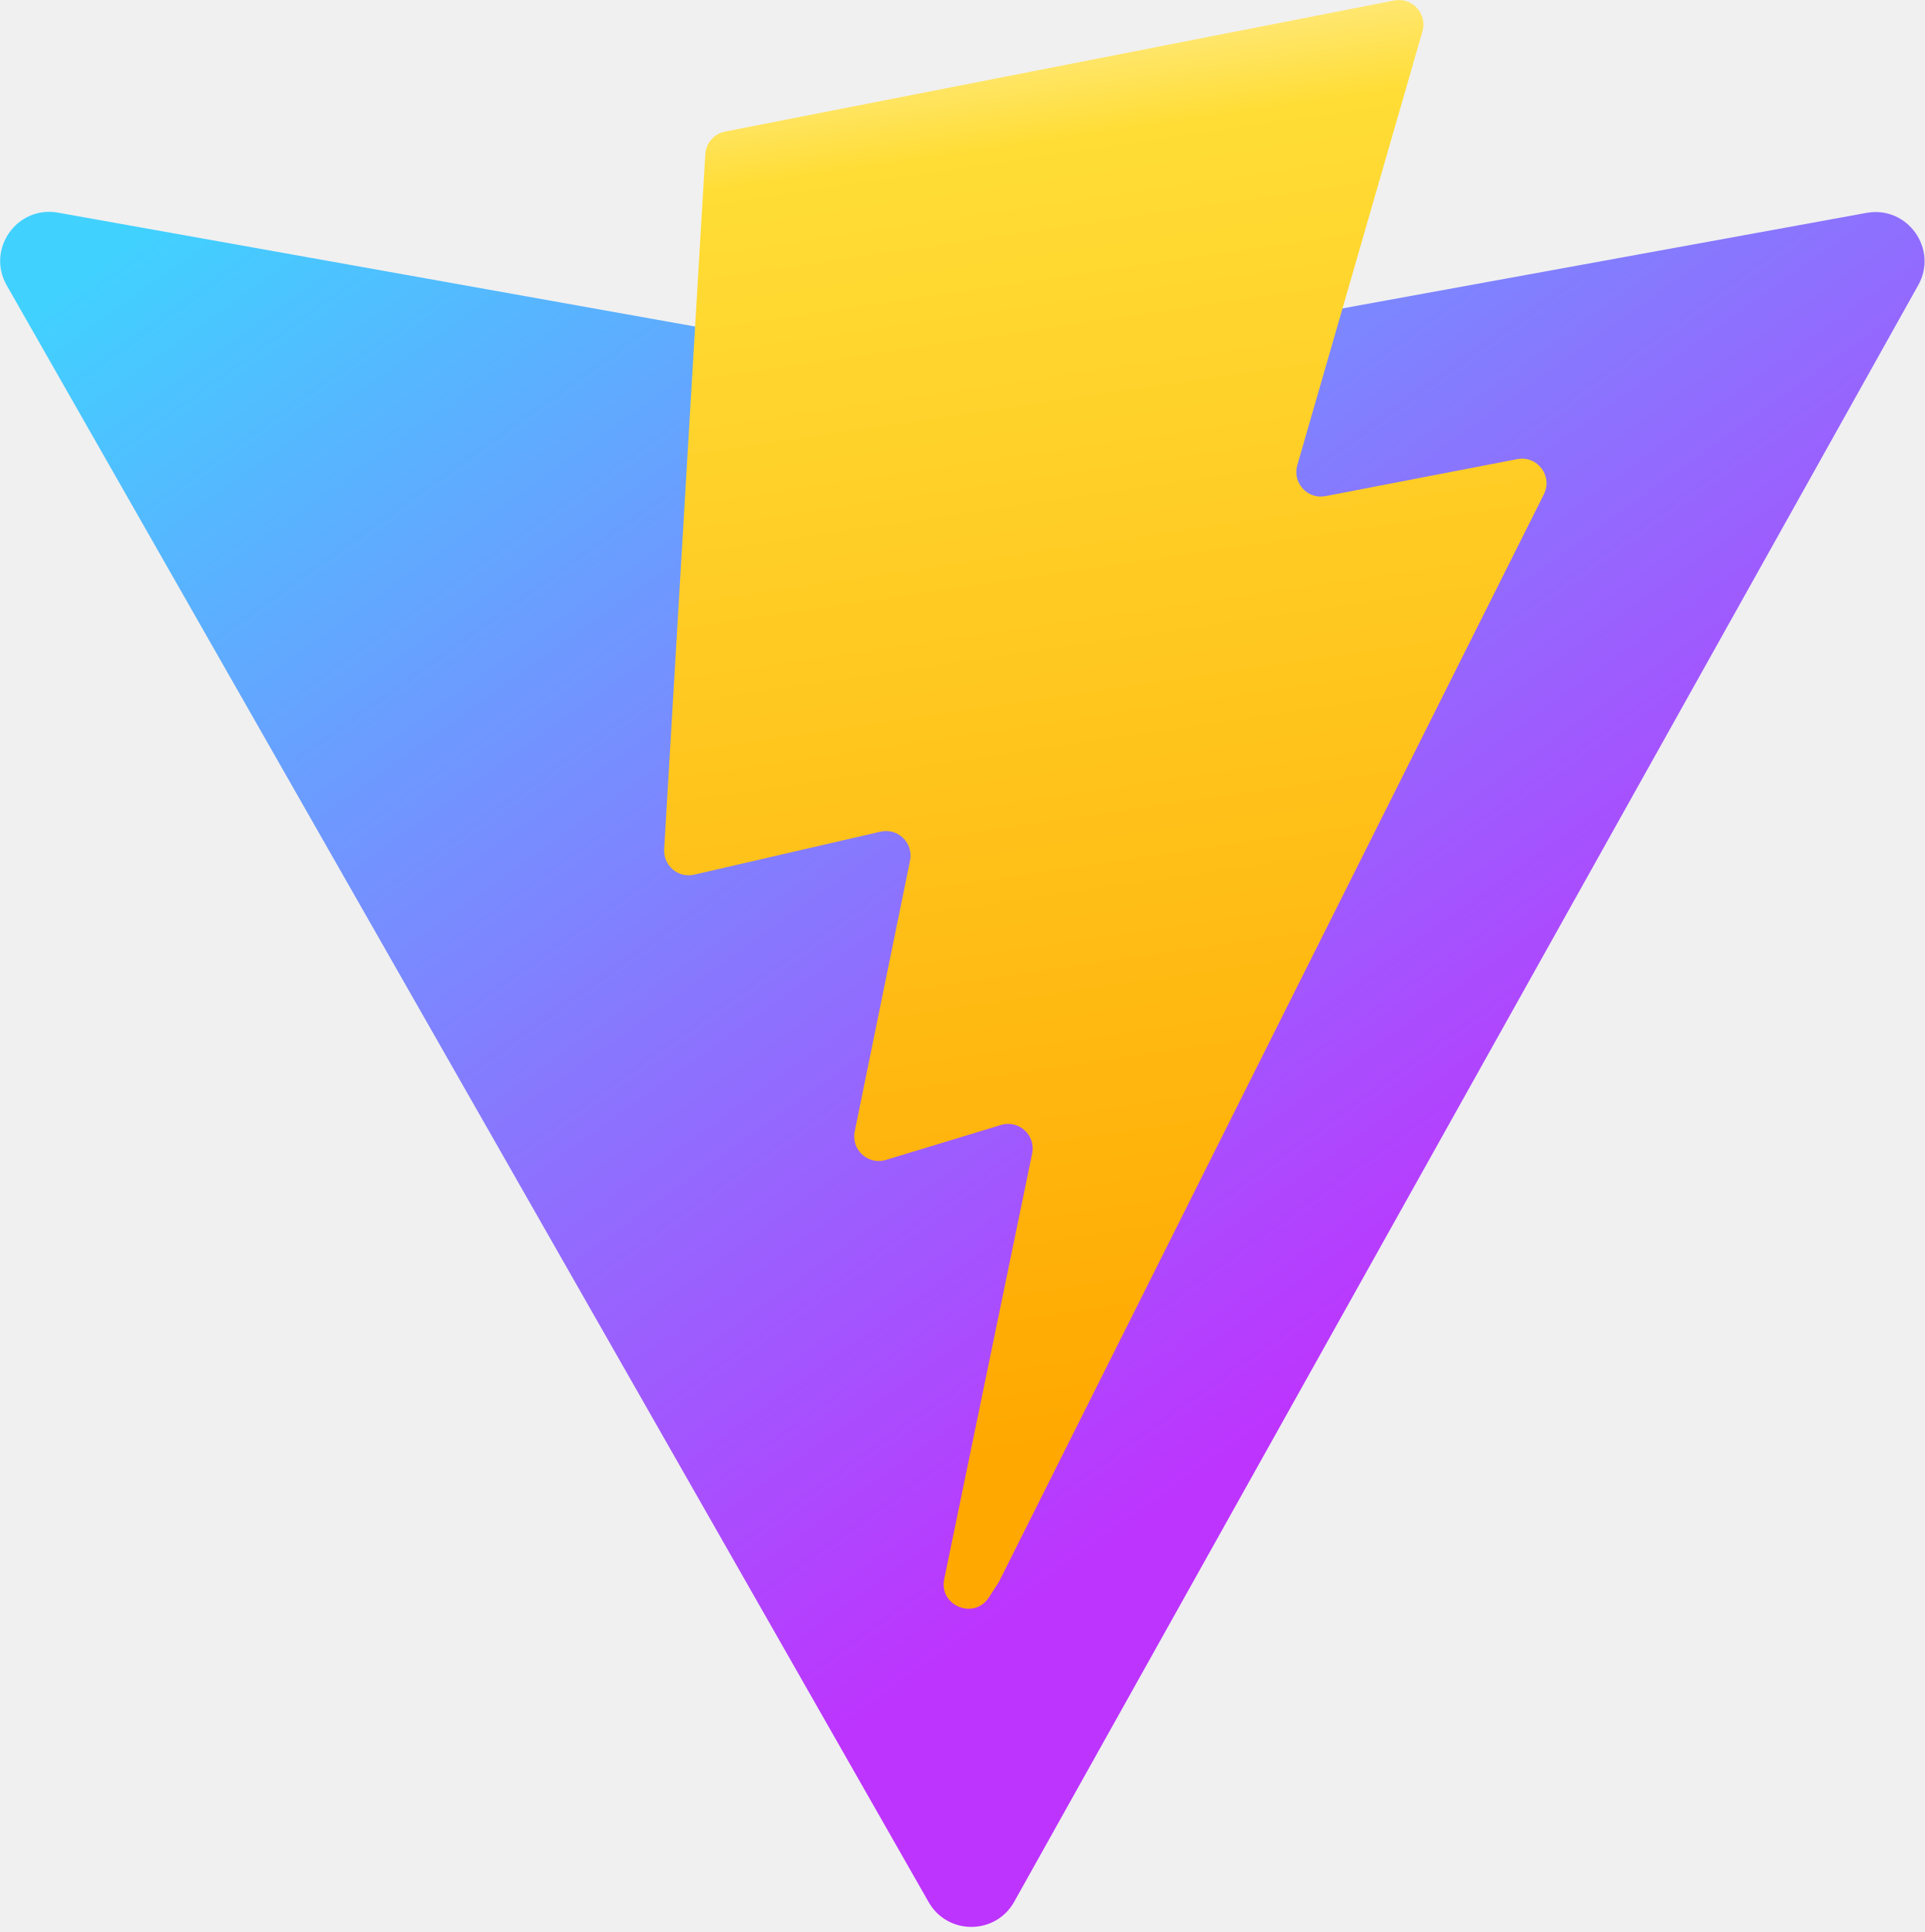
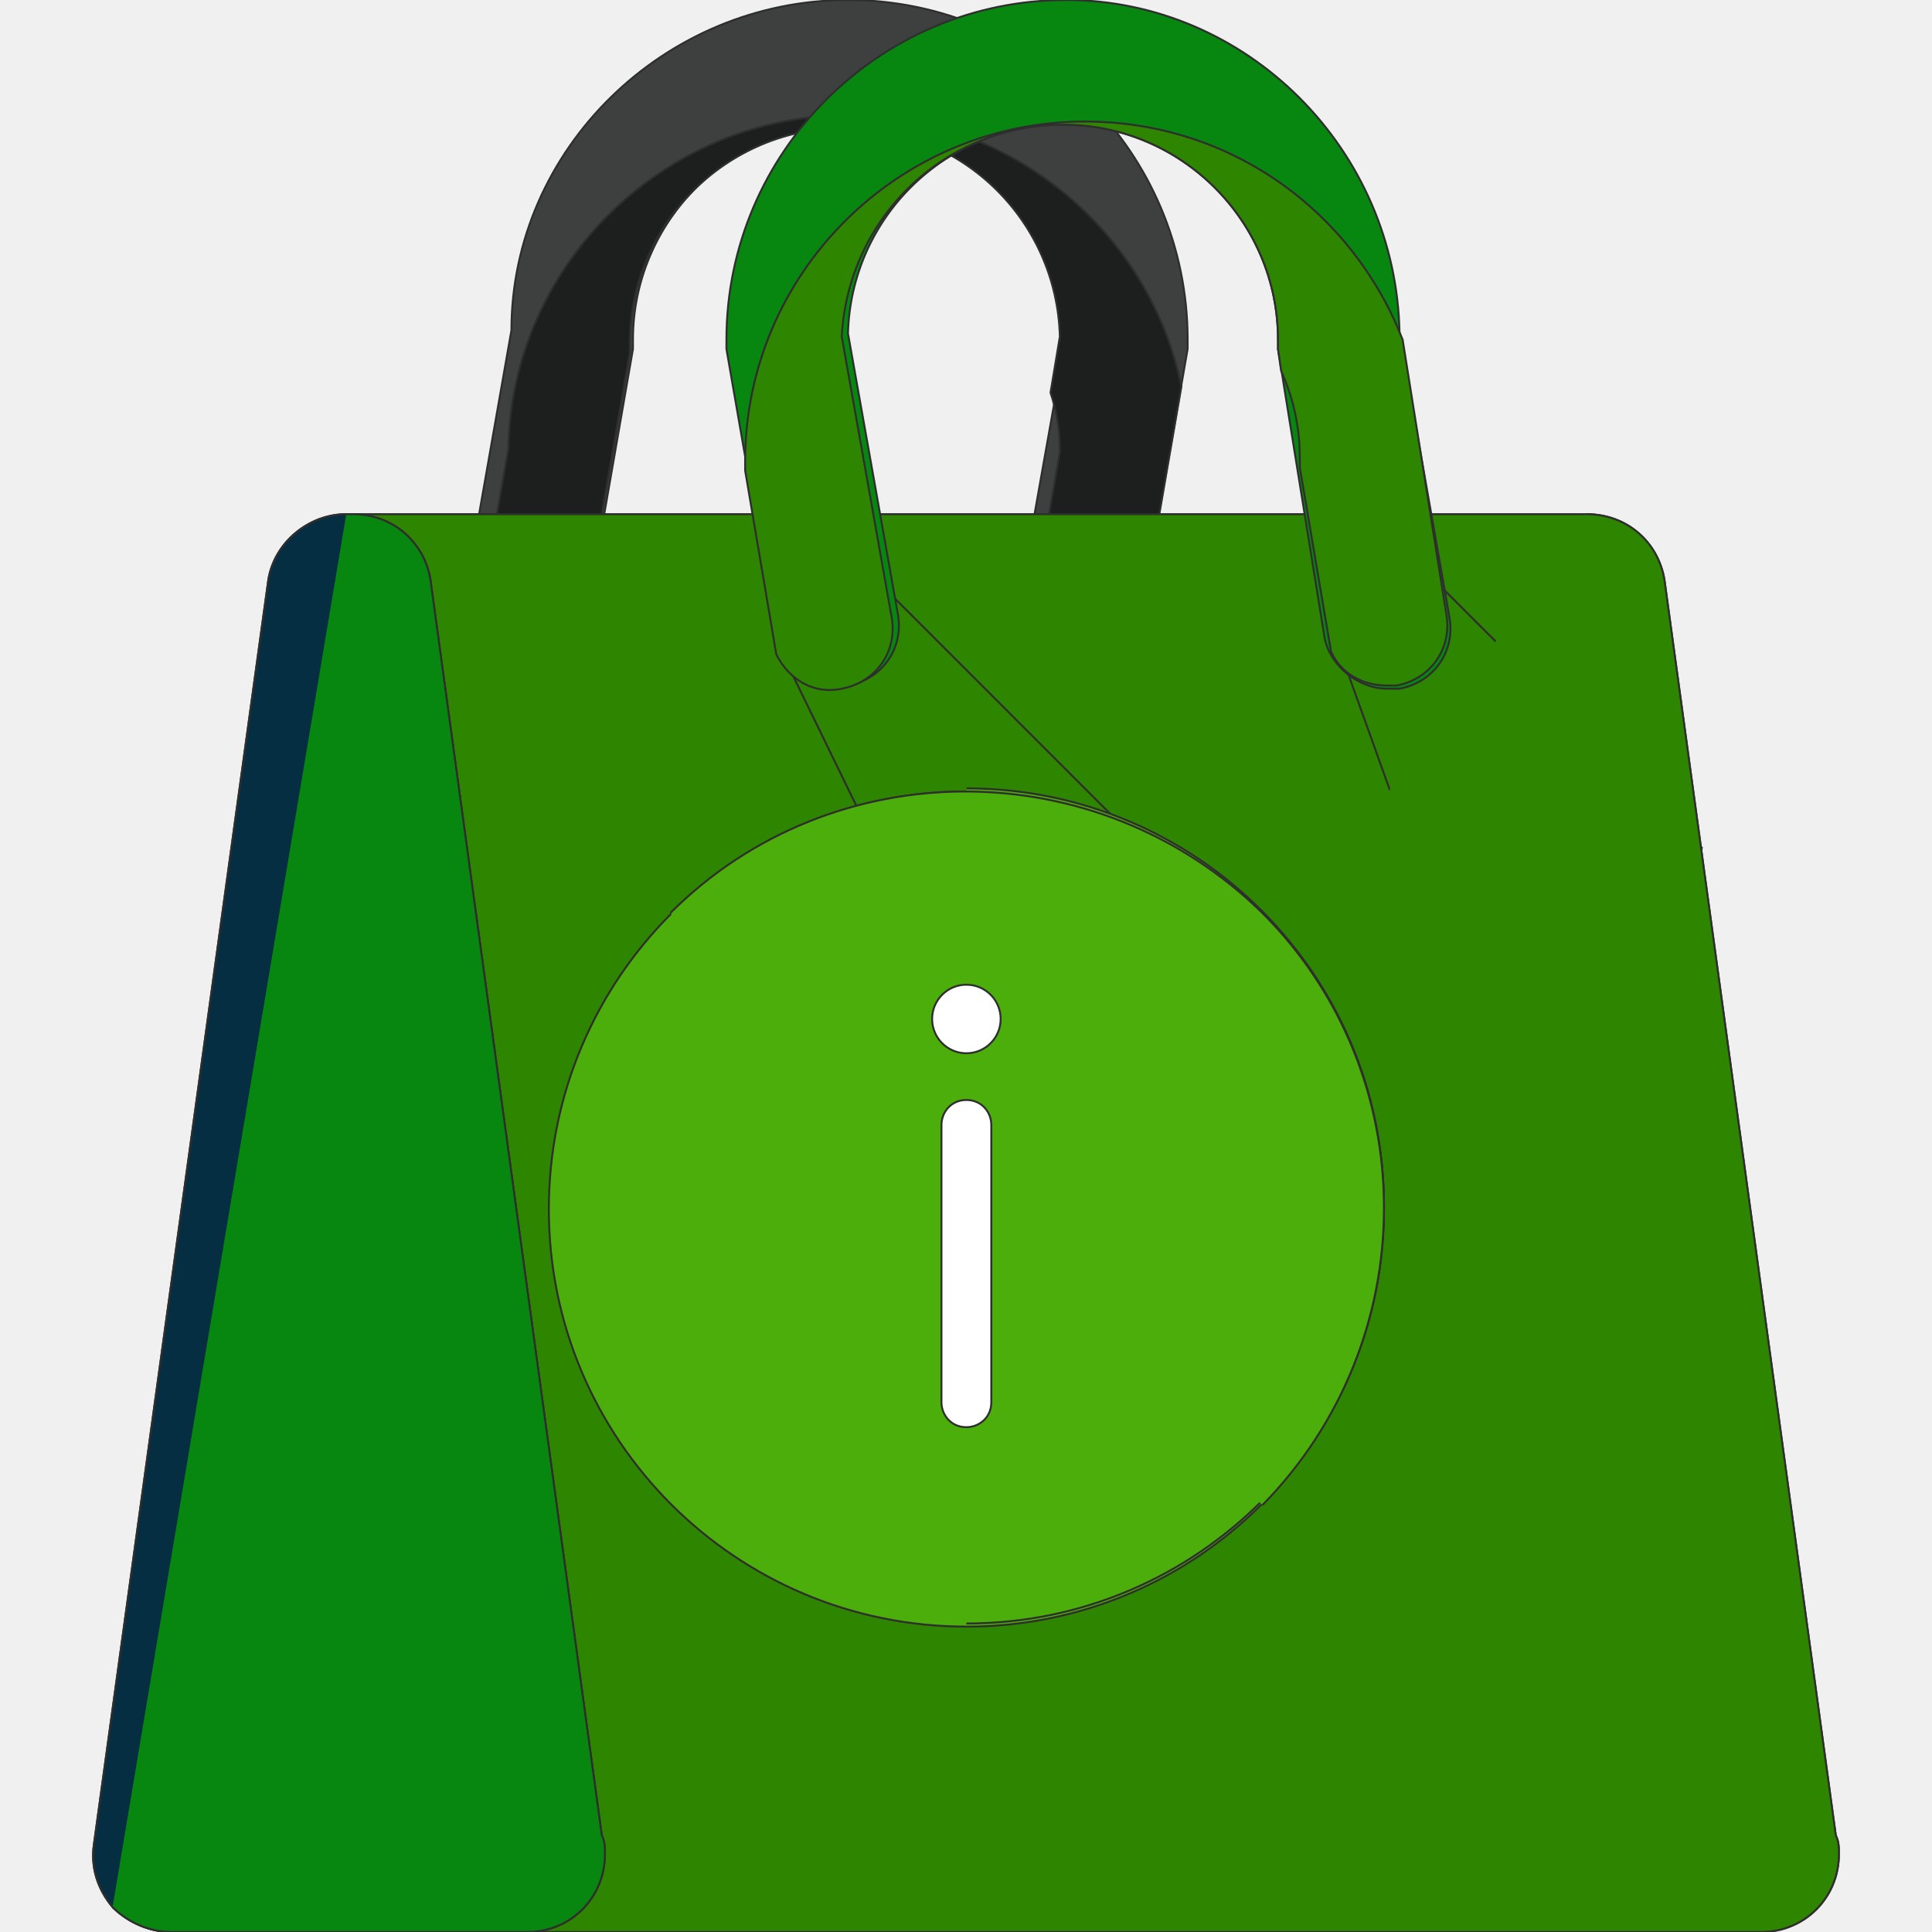
- <svg xmlns="http://www.w3.org/2000/svg" aria-hidden="true" role="img" class="iconify iconify--logos" width="31.88" height="32" preserveAspectRatio="xMidYMid meet" viewBox="0 0 256 257">
-   <defs>
-     <linearGradient id="IconifyId1813088fe1fbc01fb466" x1="-.828%" x2="57.636%" y1="7.652%" y2="78.411%">
-       <stop offset="0%" stop-color="#41D1FF" />
-       <stop offset="100%" stop-color="#BD34FE" />
-     </linearGradient>
-     <linearGradient id="IconifyId1813088fe1fbc01fb467" x1="43.376%" x2="50.316%" y1="2.242%" y2="89.03%">
-       <stop offset="0%" stop-color="#FFEA83" />
-       <stop offset="8.333%" stop-color="#FFDD35" />
-       <stop offset="100%" stop-color="#FFA800" />
-     </linearGradient>
-   </defs>
-   <path fill="url(#IconifyId1813088fe1fbc01fb466)" d="M255.153 37.938L134.897 252.976c-2.483 4.44-8.862 4.466-11.382.048L.875 37.958c-2.746-4.814 1.371-10.646 6.827-9.67l120.385 21.517a6.537 6.537 0 0 0 2.322-.004l117.867-21.483c5.438-.991 9.574 4.796 6.877 9.62Z" />
-   <path fill="url(#IconifyId1813088fe1fbc01fb467)" d="M185.432.063L96.44 17.501a3.268 3.268 0 0 0-2.634 3.014l-5.474 92.456a3.268 3.268 0 0 0 3.997 3.378l24.777-5.718c2.318-.535 4.413 1.507 3.936 3.838l-7.361 36.047c-.495 2.426 1.782 4.5 4.151 3.78l15.304-4.649c2.372-.72 4.652 1.36 4.15 3.788l-11.698 56.621c-.732 3.542 3.979 5.473 5.943 2.437l1.313-2.028l72.516-144.72c1.215-2.423-.88-5.186-3.54-4.672l-25.505 4.922c-2.396.462-4.435-1.77-3.759-4.114l16.646-57.705c.677-2.35-1.37-4.583-3.769-4.113Z" />
+ <svg xmlns="http://www.w3.org/2000/svg" height="200px" width="200px" version="1.1" id="Layer_1" viewBox="0 0 496.00 496.00" xml:space="preserve" fill="#2e2e2e" stroke="#2e2e2e" stroke-width="0.496">
+   <g id="SVGRepo_bgCarrier" stroke-width="0" />
+   <g id="SVGRepo_tracerCarrier" stroke-linecap="round" stroke-linejoin="round" />
+   <g id="SVGRepo_iconCarrier">
+     <path style="fill:#3E3F3F;" d="M276.1,176.8c-0.8,0-1.6,0-2.4,0c-8.8-1.6-14.4-9.6-12.8-18.4l12.8-72C272.1,56,248.1,32,217.7,32 s-55.2,24.8-55.2,55.2c0,0.8,0,1.6,0,2.4l-12.8,73.6c-1.6,8.8-9.6,14.4-18.4,12.8c-8.8-1.6-14.4-9.6-12.8-18.4l12.8-72.8 c0-46.4,39.2-84.8,86.4-84.8c48,0,87.2,39.2,87.2,87.2c0,0.8,0,1.6,0,2.4l-12.8,73.6C290.5,171.2,284.1,176.8,276.1,176.8z" />
+     <path style="fill:#1D1E1E;" d="M273.7,176.8c0.8,0,1.6,0,2.4,0c8,0,14.4-5.6,16-12.8l11.2-64.8c-8-39.2-43.2-69.6-85.6-69.6 c-47.2,0-86.4,38.4-87.2,85.6l-9.6,55.2c2.4,3.2,5.6,5.6,9.6,6.4c8.8,1.6,16.8-4,18.4-12.8l12.8-73.6c0-0.8,0-1.6,0-2.4 c0-30.4,24.8-55.2,55.2-55.2s54.4,24,55.2,53.6l-2.4,14.4c1.6,4.8,2.4,9.6,2.4,15.2l-9.6,55.2C265.7,173.6,268.9,176,273.7,176.8z" />
+     <path style="fill:#2e8500;" d="M471.3,471.2l-44-322.4c-1.6-9.6-9.6-16.8-20-16.8H88.9c-9.6,0-18.4,7.2-20,16.8L24.1,473.6 c-0.8,5.6,0.8,11.2,4.8,16c4,4,9.6,6.4,15.2,6.4h408l0,0c11.2,0,20-8.8,20-20C472.1,474.4,472.1,472.8,471.3,471.2z" />
+     <g>
+       <polygon style="fill:#2e8500;" points="436.9,217.6 366.5,147.2 344.9,169.6 416.9,370.4 " />
+       <polygon style="fill:#2e8500;" points="357.7,281.6 336.1,445.6 201.7,169.6 223.3,147.2 " />
+       <path style="fill:#2e8500;" d="M147.3,496h304.8l0,0c11.2,0,20-8.8,20-20c0-1.6,0-3.2-0.8-4.8l-44-322.4c-1.6-9.6-9.6-16.8-20-16.8 " />
+     </g>
+     <path style="fill:#052e42;" d="M155.3,476c0-1.6,0-3.2-0.8-4.8l-44-322.4c-1.6-9.6-9.6-16.8-20-16.8h-1.6c-9.6,0-18.4,7.2-20,16.8 L24.1,473.6c-0.8,5.6,0.8,11.2,4.8,16c4,4,9.6,6.4,15.2,6.4h91.2l0,0C146.5,496,155.3,487.2,155.3,476z" />
+     <g>
+       <path style="fill:#088710;" d="M28.9,489.6c4,4,9.6,6.4,15.2,6.4h91.2l0,0c11.2,0,20-8.8,20-20c0-1.6,0-3.2-0.8-4.8l-44-322.4 c-1.6-9.6-9.6-16.8-20-16.8h-1.6" />
+       <path style="fill:#088710;" d="M356.1,176.8c-7.2,0-14.4-5.6-16-12.8l-12-74.4c0-0.8,0-1.6,0-2.4c0-30.4-24.8-55.2-55.2-55.2 c-30.4,0-54.4,24-55.2,53.6l12.8,72c1.6,8.8-4,16.8-12.8,18.4c-8.8,1.6-16.8-4-18.4-12.8l-12.8-73.6c0-0.8,0-1.6,0-2.4 c0-48,39.2-87.2,87.2-87.2c46.4,0,84.8,38.4,85.6,85.6l12.8,72.8c1.6,8.8-4,16.8-12.8,18.4C358.5,176.8,357.7,176.8,356.1,176.8z" />
+     </g>
+     <path style="fill:#2e8500;" d="M360.1,87.2c-12.8-32.8-44-56-81.6-56c-48,0-87.2,39.2-87.2,87.2c0,0.8,0,1.6,0,2.4l8,47.2 c3.2,6.4,9.6,10.4,16.8,8.8c8.8-1.6,14.4-9.6,12.8-18.4l-12.8-72C217.7,56,242.5,32,272.9,32s55.2,24.8,55.2,55.2c0,0.8,0,1.6,0,2.4 l0.8,5.6c3.2,7.2,4.8,14.4,4.8,22.4c0,0.8,0,1.6,0,2.4l8,47.2c2.4,5.6,8,8.8,14.4,8.8c0.8,0,1.6,0,2.4,0c8.8-1.6,14.4-9.6,12.8-18.4 L360.1,87.2z" />
+     <circle style="fill:#4bae0a;" cx="248.1" cy="310.4" r="107.2" />
+     <path style="fill:#4bae0a;" d="M248.1,202.4c59.2,0,107.2,48,107.2,107.2s-48,107.2-107.2,107.2" />
+     <path style="fill:#4bae0a;" d="M172.1,234.4c41.6-41.6,109.6-41.6,152,0c41.6,41.6,41.6,109.6,0,152" />
+     <g>
+       <path style="fill:#FFFFFF;" d="M248.1,282.4c4,0,6.4,3.2,6.4,6.4V360c0,4-3.2,6.4-6.4,6.4c-4,0-6.4-3.2-6.4-6.4v-71.2 C241.7,285.6,244.1,282.4,248.1,282.4z" />
+       <circle style="fill:#FFFFFF;" cx="248.1" cy="261.6" r="8.8" />
+     </g>
+   </g>
</svg>
